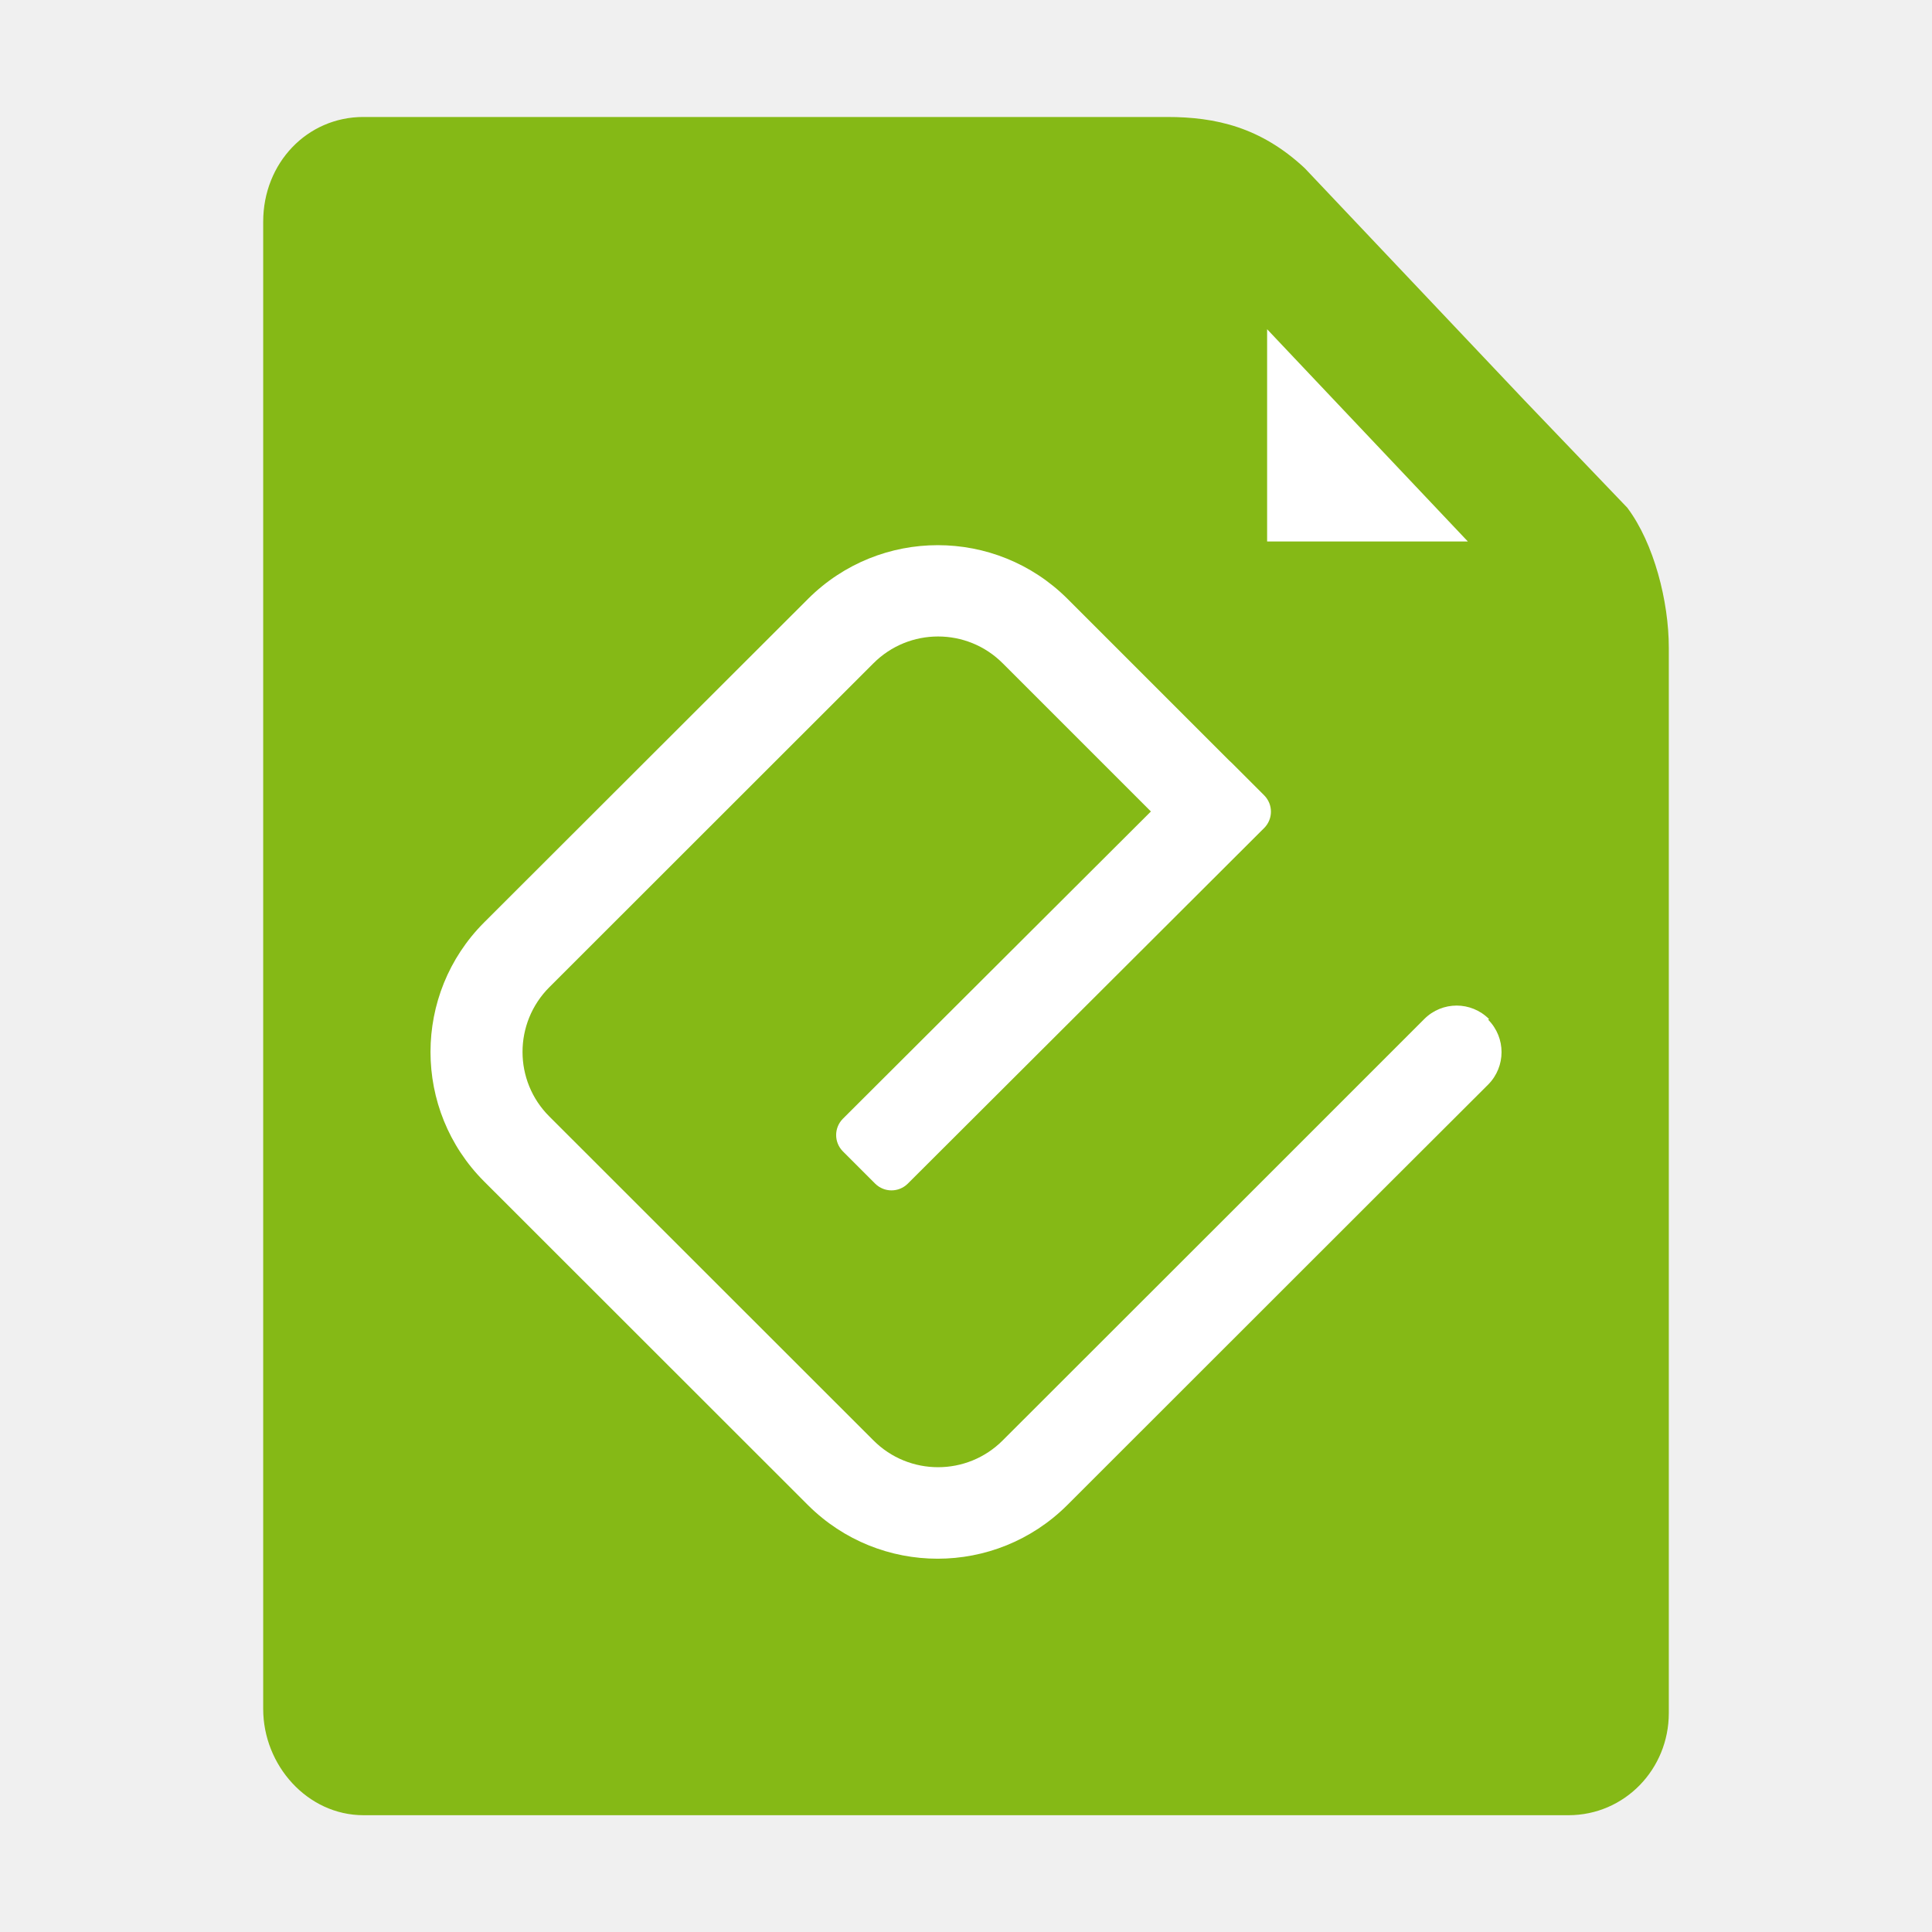
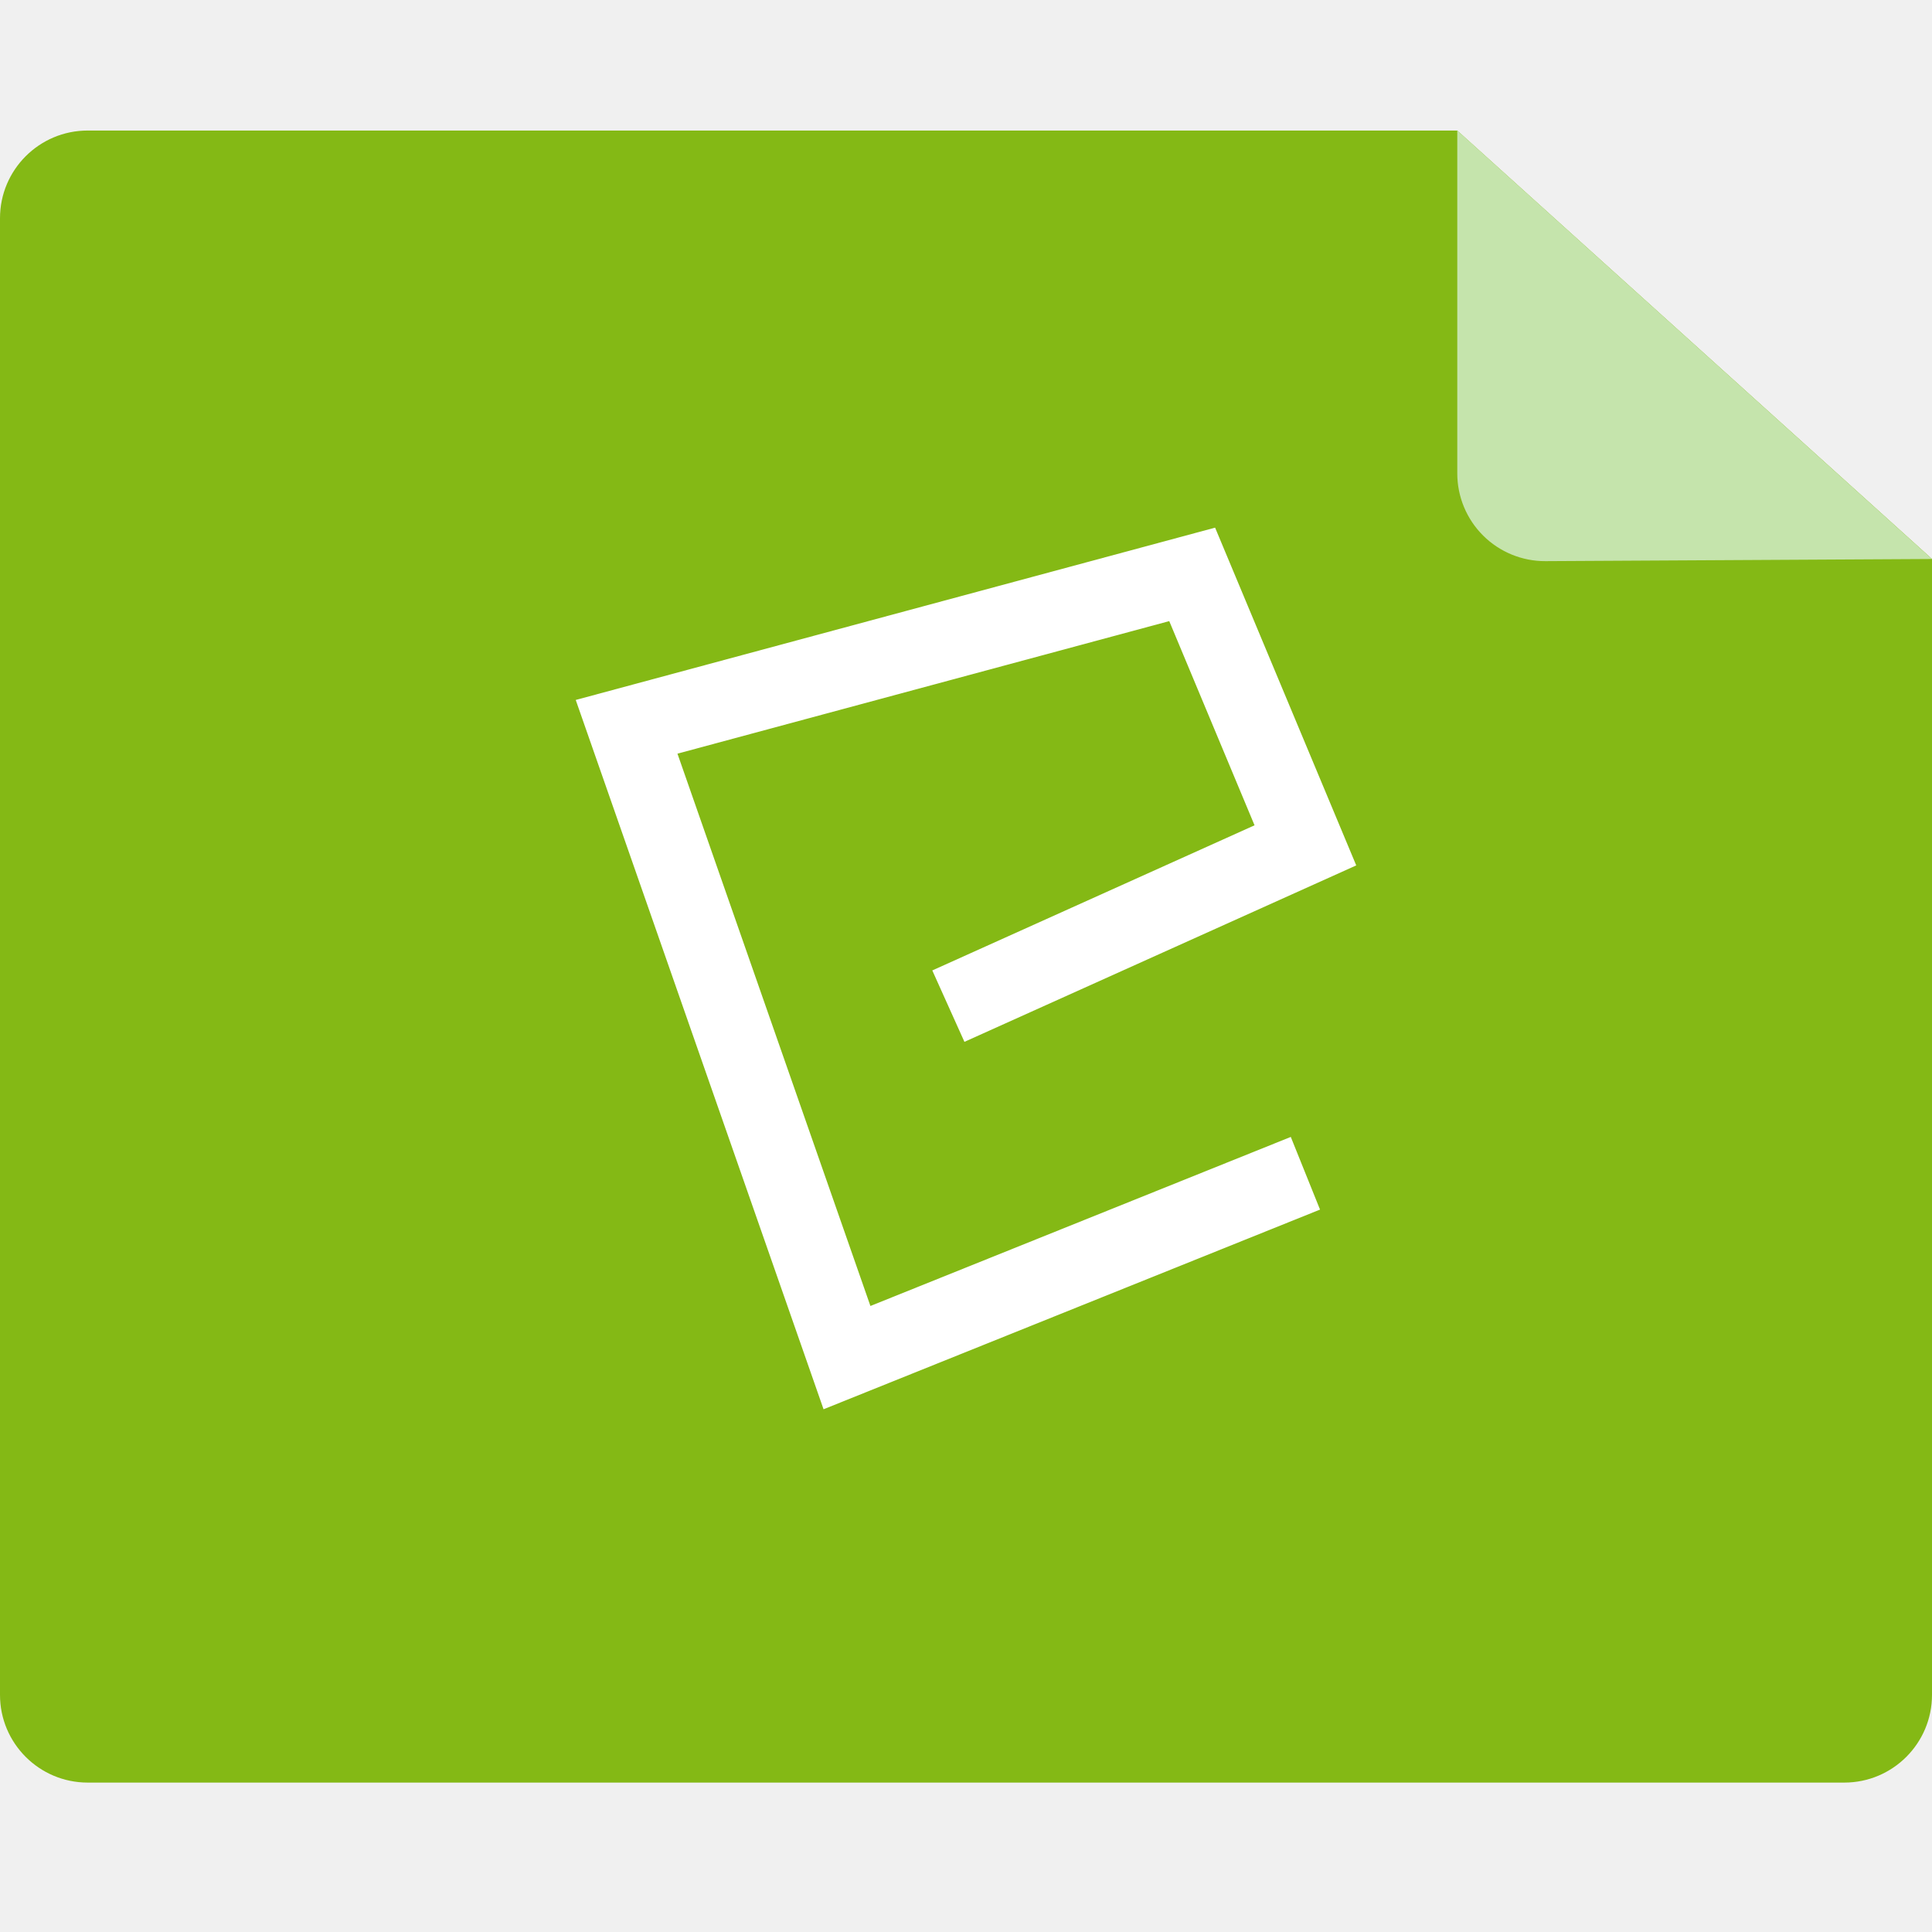
- <svg xmlns="http://www.w3.org/2000/svg" t="1787489025772" class="icon" viewBox="0 0 1024 1024" version="1.1" p-id="3627" width="200" height="200">
-   <path d="M862.5 269.1l-54.4-56.8L691.5 89.1c-23.3-21.7-47.1-27.1-73-27.1H192.6c-29.8 0-53.1 24.4-53.1 55.5v788.3c0 29.8 23.4 56.3 53.2 56.3h638.6c29.8 0 53.2-24.4 53.2-54.1V343.2c0-24.3-7.8-55.2-22-74.1z" fill="#85B916" p-id="3628" />
-   <path d="M671.6 174.5V287H778L671.6 174.5zM789.2 540.1c-9.5-9.5-24.8-9.5-34.3 0l-103 103-120.4 120.3c-18.9 19-49.7 19-68.6 0L291.2 591.8c-19-18.9-19-49.6 0-68.6l171.7-171.6c18.9-19 49.7-19 68.6 0l78.5 78.5L446.7 593c-4.7 4.8-4.7 12.4 0 17.2l17.2 17.2c4.8 4.7 12.4 4.7 17.2 0l189-188.6c4.7-4.8 4.7-12.4 0-17.2l-17.2-17.2-1.3-1.2-85.9-85.9c-38-37.8-99.3-37.8-137.3 0L256.6 488.9c-37.9 37.9-37.9 99.4 0 137.3l171.7 171.6c38 37.8 99.3 37.8 137.3 0l171.7-171.6 51.5-51.4c9.4-9.5 9.4-24.8 0-34.3l0.4-0.4z" fill="#FFFFFF" p-id="3629" />
+ <svg xmlns="http://www.w3.org/2000/svg" t="1787489302443" class="icon" viewBox="0 0 1024 1024" version="1.1" p-id="3774" width="200" height="200">
+   <path d="M772.387 69.189H46.509A46.495 46.495 0 0 0 0 115.698v782.599a46.495 46.495 0 0 0 46.509 46.509h930.982A46.495 46.495 0 0 0 1024 898.311V296.268L772.387 69.203z" fill="#84B915" p-id="3775" />
+   <path d="M305.152 370.992l338.875-91.33 74.807 179.02-207.664 93.516-17.034-37.846 170.8-76.925-45.208-108.226-260.663 70.255 102.275 292.739 222.803-89.6 15.498 38.511-263.14 105.832z" fill="#FFFFFF" p-id="3776" />
+   <path d="M819.131 297.417a46.523 46.523 0 0 1-46.744-46.495V69.189L1024 296.282l-204.869 1.135z" fill="#C5E4AC" p-id="3777" />
</svg>
